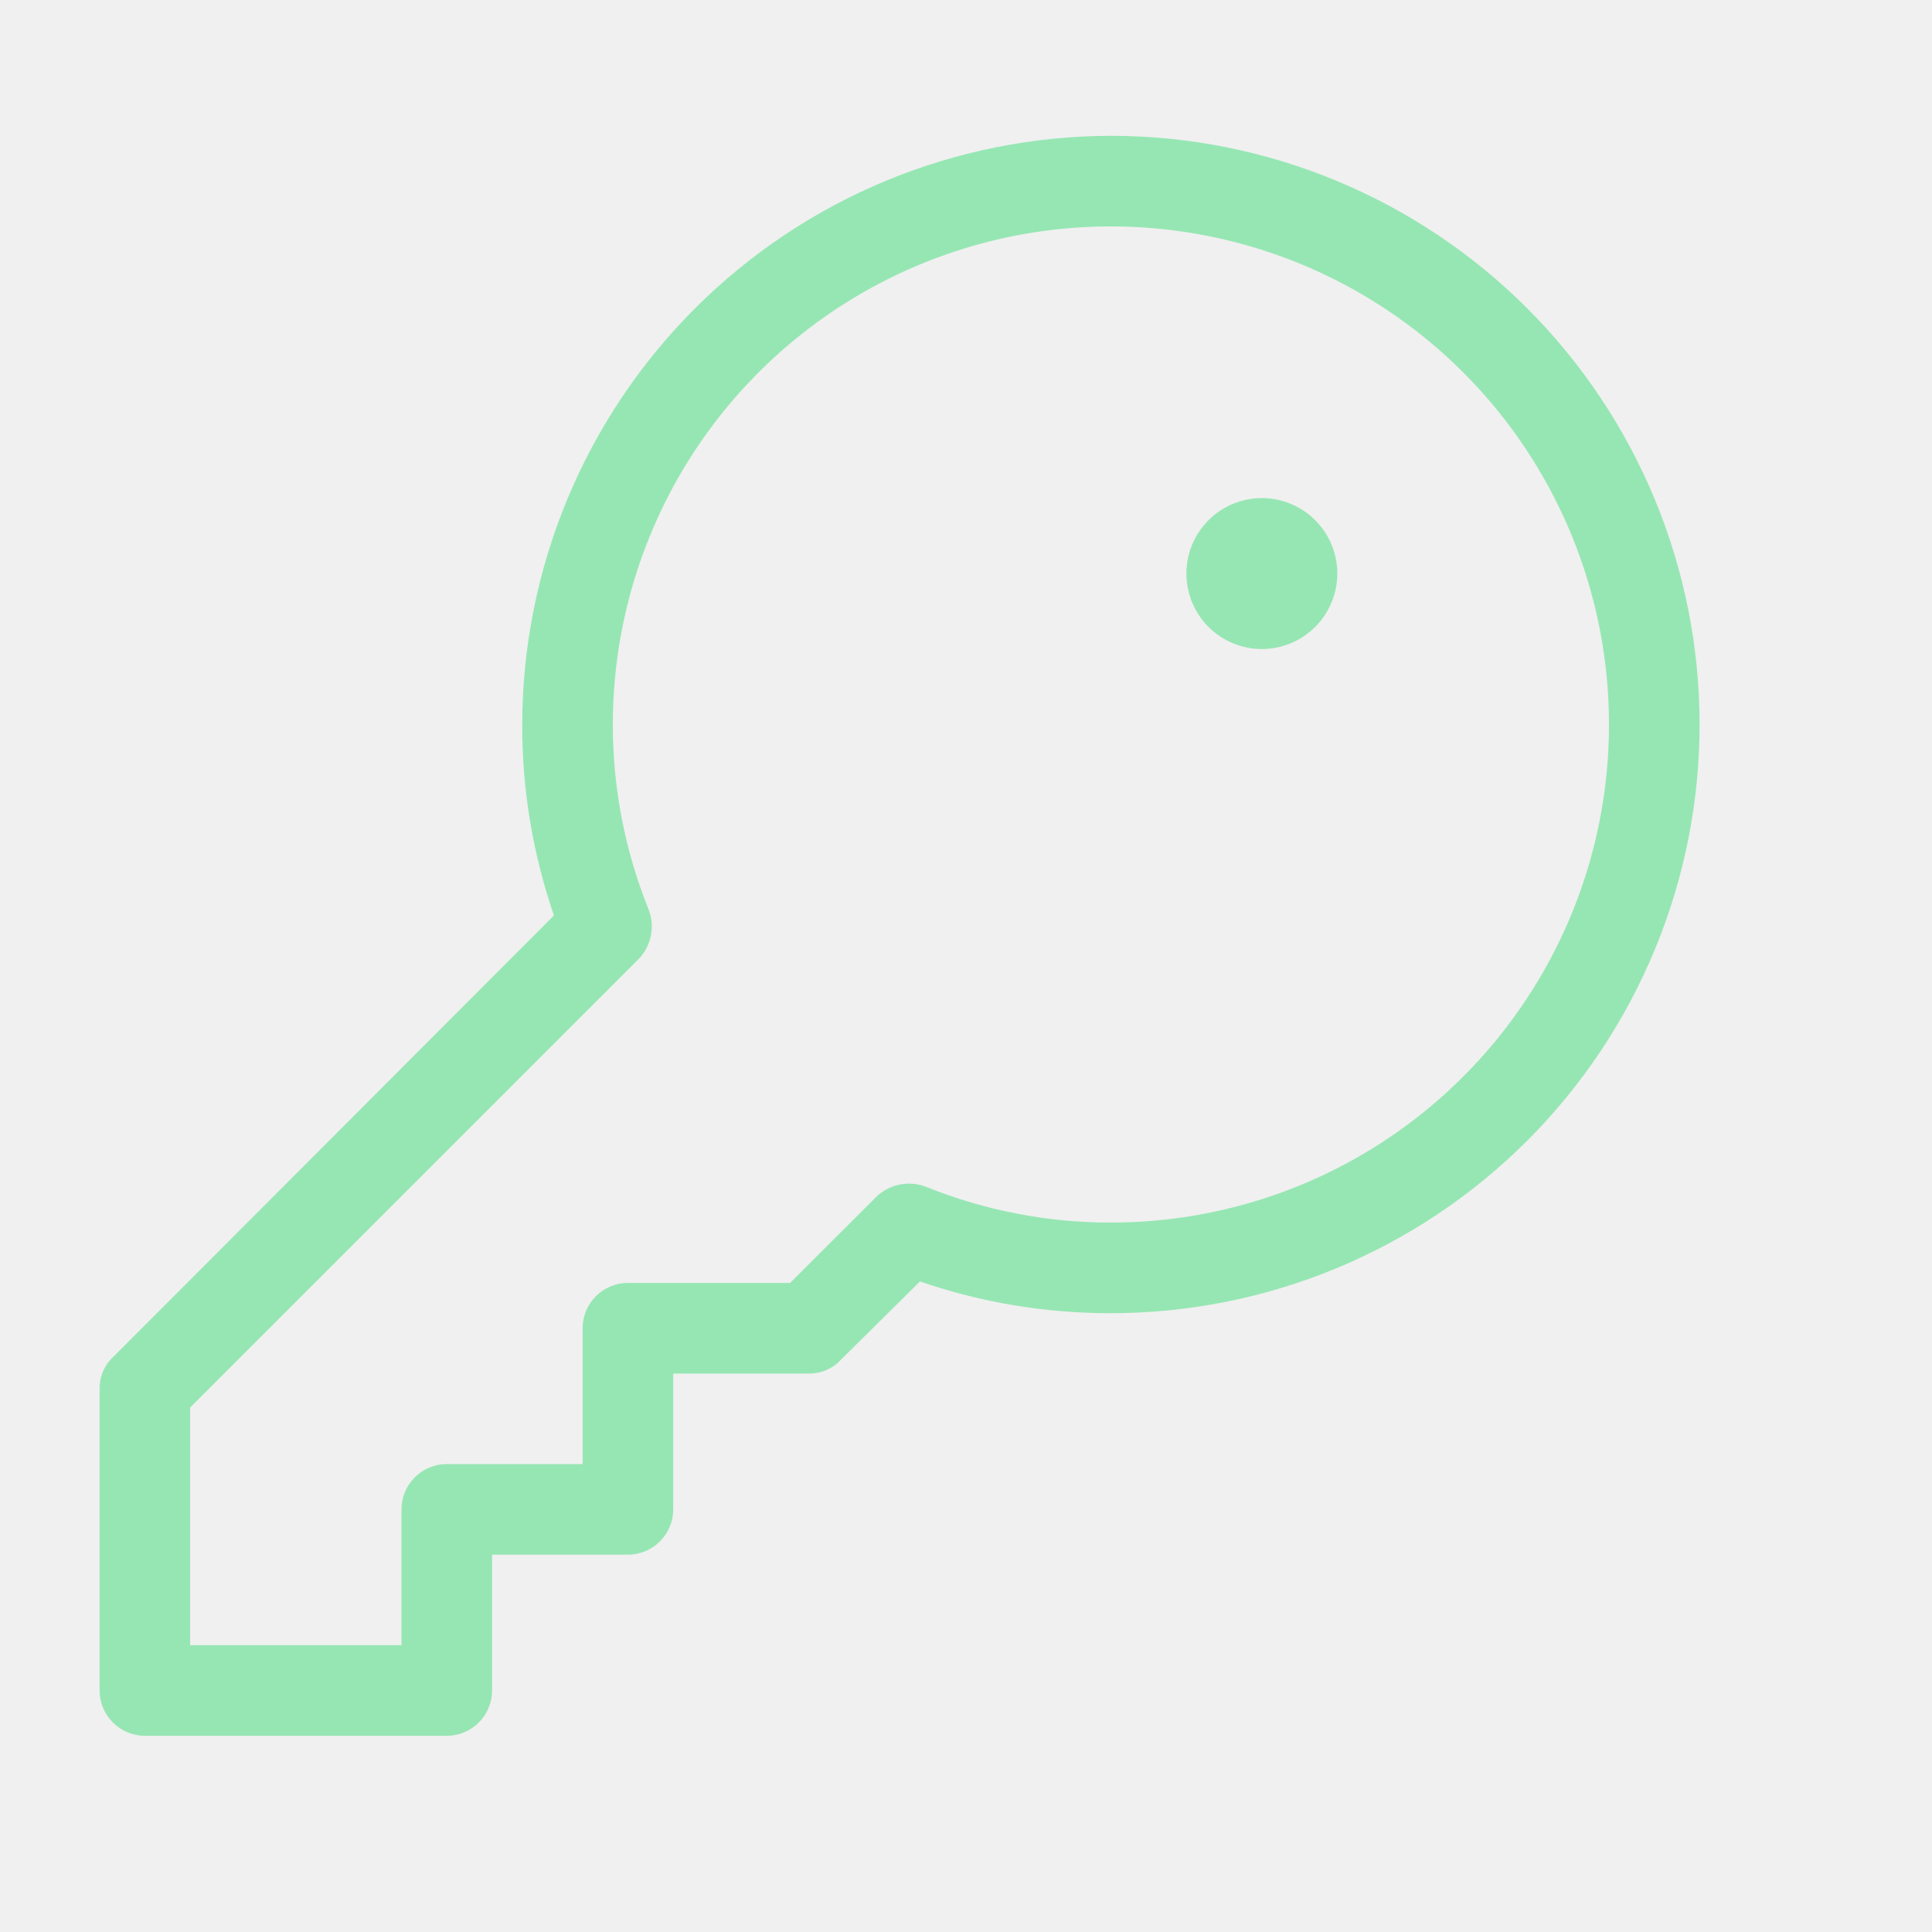
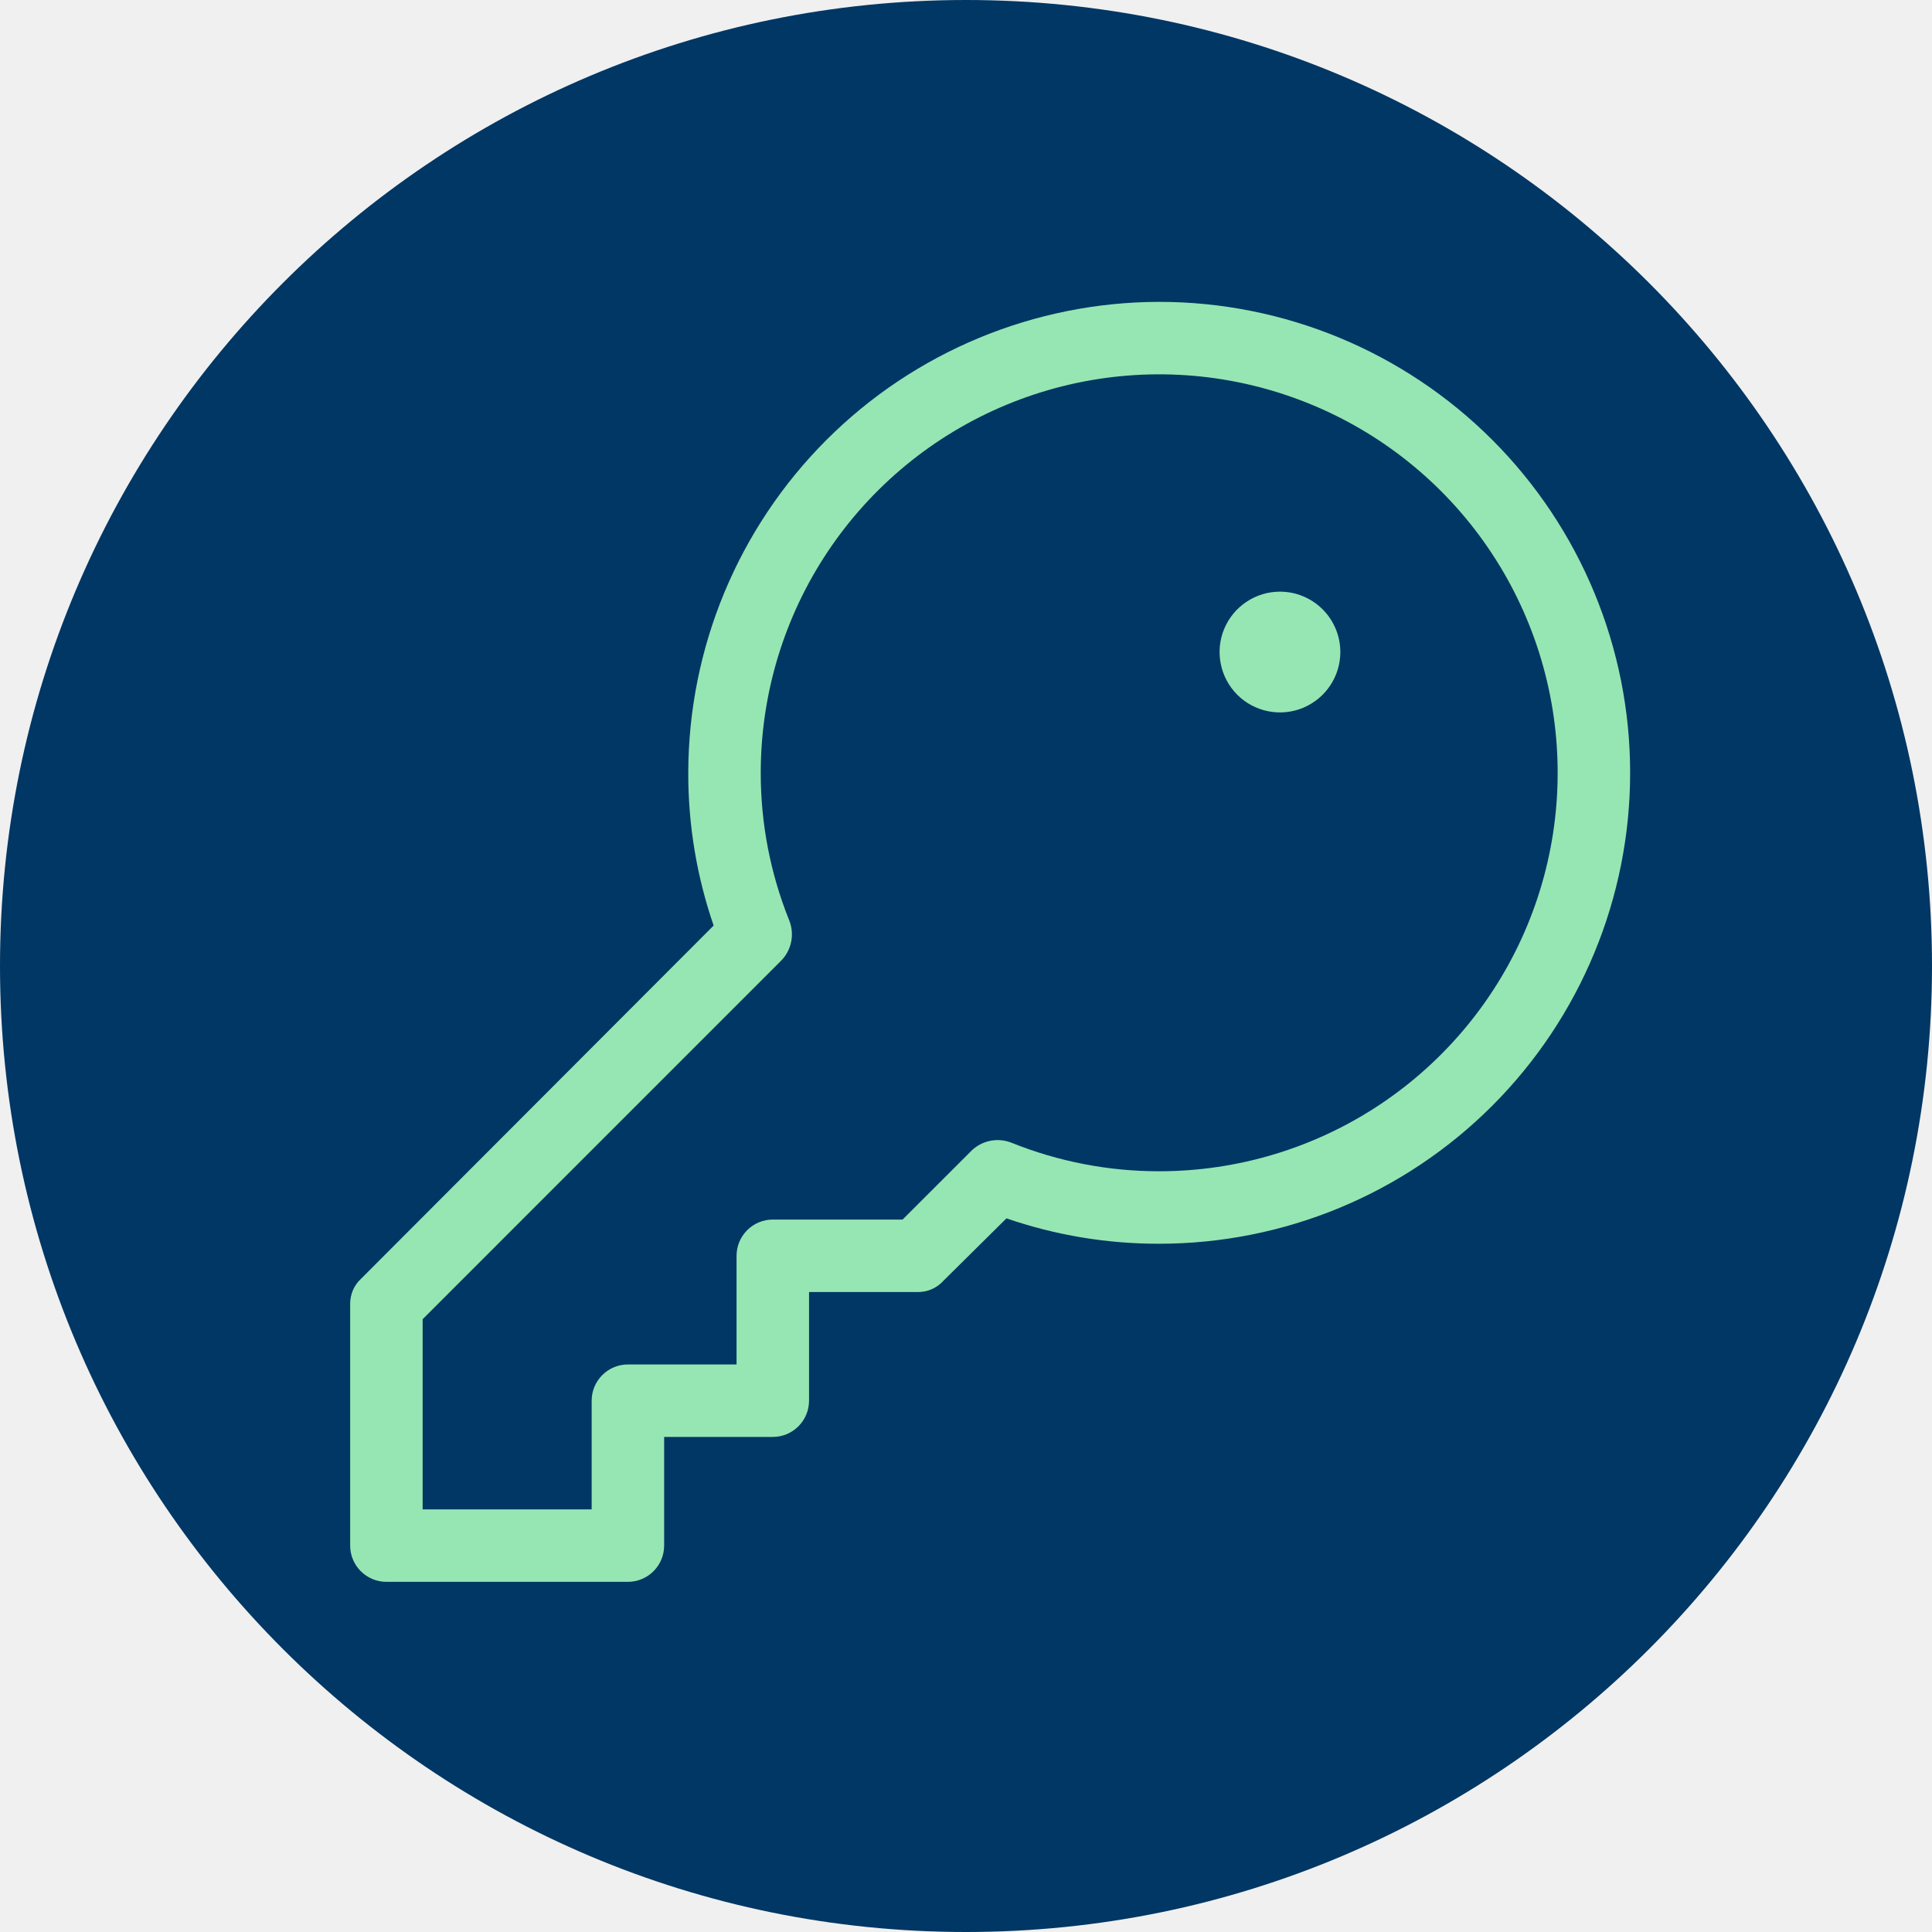
- <svg xmlns="http://www.w3.org/2000/svg" width="40" height="40" viewBox="0 0 40 40" fill="none">
-   <g clip-path="url(#clip0_305_212)">
-     <path d="M23 2.812C19.769 2.817 16.671 4.102 14.387 6.387C12.102 8.671 10.817 11.769 10.812 15C10.809 16.345 11.031 17.681 11.469 18.953L2.344 28.094C2.253 28.177 2.182 28.279 2.133 28.392C2.085 28.505 2.061 28.627 2.062 28.75V35C2.062 35.249 2.161 35.487 2.337 35.663C2.513 35.839 2.751 35.938 3 35.938H9.25C9.499 35.938 9.737 35.839 9.913 35.663C10.089 35.487 10.188 35.249 10.188 35V32.188H13C13.249 32.188 13.487 32.089 13.663 31.913C13.839 31.737 13.938 31.499 13.938 31.25V28.438H16.75C16.873 28.439 16.995 28.415 17.108 28.367C17.221 28.318 17.323 28.247 17.406 28.156L19.047 26.531C20.319 26.969 21.655 27.191 23 27.188C26.232 27.188 29.332 25.904 31.618 23.618C33.903 21.332 35.188 18.232 35.188 15C35.188 11.768 33.903 8.668 31.618 6.382C29.332 4.097 26.232 2.812 23 2.812ZM23 25.312C21.694 25.314 20.4 25.064 19.188 24.578C19.012 24.506 18.82 24.487 18.634 24.523C18.448 24.559 18.276 24.649 18.141 24.781L16.359 26.562H13C12.751 26.562 12.513 26.661 12.337 26.837C12.161 27.013 12.062 27.251 12.062 27.5V30.312H9.25C9.001 30.312 8.763 30.411 8.587 30.587C8.411 30.763 8.312 31.001 8.312 31.25V34.062H3.937V29.141L13.219 19.859C13.351 19.724 13.441 19.552 13.477 19.366C13.513 19.18 13.494 18.988 13.422 18.812C12.936 17.6 12.686 16.306 12.688 15C12.688 12.96 13.292 10.967 14.425 9.271C15.559 7.575 17.169 6.253 19.054 5.472C20.938 4.692 23.011 4.488 25.012 4.886C27.012 5.284 28.85 6.266 30.292 7.708C31.734 9.15 32.716 10.988 33.114 12.988C33.512 14.989 33.308 17.062 32.528 18.946C31.747 20.831 30.425 22.441 28.729 23.575C27.033 24.708 25.04 25.312 23 25.312ZM27.688 11.875C27.688 12.184 27.596 12.486 27.424 12.743C27.253 13 27.008 13.2 26.723 13.319C26.437 13.437 26.123 13.468 25.82 13.408C25.517 13.347 25.239 13.198 25.02 12.98C24.802 12.761 24.653 12.483 24.593 12.18C24.532 11.877 24.563 11.563 24.681 11.277C24.8 10.992 25 10.748 25.257 10.576C25.514 10.404 25.816 10.312 26.125 10.312C26.539 10.312 26.937 10.477 27.23 10.77C27.523 11.063 27.688 11.461 27.688 11.875Z" fill="#96E6B3" />
+ <svg xmlns="http://www.w3.org/2000/svg" width="50" height="50" viewBox="0 0 50 50" fill="none">
+   <circle cx="25" cy="25" r="25" fill="#003764" />
+   <g clip-path="url(#clip0_305_210)">
+     <path d="M30 7.812C26.769 7.817 23.671 9.102 21.387 11.387C19.102 13.671 17.817 16.769 17.812 20C17.809 21.345 18.031 22.681 18.469 23.953L9.344 33.094C9.253 33.177 9.182 33.279 9.133 33.392C9.085 33.505 9.061 33.627 9.062 33.75V40C9.062 40.249 9.161 40.487 9.337 40.663C9.513 40.839 9.751 40.938 10 40.938H16.25C16.499 40.938 16.737 40.839 16.913 40.663C17.089 40.487 17.188 40.249 17.188 40V37.188H20C20.249 37.188 20.487 37.089 20.663 36.913C20.839 36.737 20.938 36.499 20.938 36.25V33.438H23.75C23.873 33.439 23.995 33.415 24.108 33.367C24.221 33.318 24.323 33.247 24.406 33.156L26.047 31.531C27.319 31.969 28.655 32.191 30 32.188C33.232 32.188 36.332 30.904 38.618 28.618C40.903 26.332 42.188 23.232 42.188 20C42.188 16.768 40.903 13.668 38.618 11.382C36.332 9.097 33.232 7.812 30 7.812ZM30 30.312C28.694 30.314 27.4 30.064 26.188 29.578C26.012 29.506 25.82 29.487 25.634 29.523C25.448 29.559 25.276 29.649 25.141 29.781L23.359 31.562H20C19.751 31.562 19.513 31.661 19.337 31.837C19.161 32.013 19.062 32.251 19.062 32.5V35.312H16.25C16.001 35.312 15.763 35.411 15.587 35.587C15.411 35.763 15.312 36.001 15.312 36.25V39.062H10.938V34.141L20.219 24.859C20.351 24.724 20.441 24.552 20.477 24.366C20.513 24.18 20.494 23.988 20.422 23.812C19.936 22.6 19.686 21.306 19.688 20C19.688 17.96 20.292 15.967 21.425 14.271C22.559 12.575 24.169 11.253 26.054 10.473C27.938 9.692 30.011 9.488 32.012 9.886C34.012 10.284 35.85 11.266 37.292 12.708C38.734 14.15 39.716 15.988 40.114 17.988C40.512 19.989 40.308 22.062 39.528 23.946C38.747 25.831 37.425 27.441 35.729 28.575C34.033 29.708 32.04 30.312 30 30.312ZM34.688 16.875C34.688 17.184 34.596 17.486 34.424 17.743C34.252 18 34.008 18.2 33.723 18.319C33.437 18.437 33.123 18.468 32.82 18.407C32.517 18.347 32.239 18.198 32.02 17.98C31.802 17.761 31.653 17.483 31.593 17.18C31.532 16.877 31.563 16.563 31.681 16.277C31.8 15.992 32 15.748 32.257 15.576C32.514 15.404 32.816 15.312 33.125 15.312C33.539 15.312 33.937 15.477 34.23 15.77C34.523 16.063 34.688 16.461 34.688 16.875Z" fill="#96E6B3" />
  </g>
  <defs>
-     <clipPath id="clip0_305_212">
-       <rect width="40" height="40" fill="white" />
+     <clipPath id="clip0_305_210">
+       <rect width="40" height="40" fill="white" transform="translate(7 5)" />
    </clipPath>
  </defs>
</svg>
